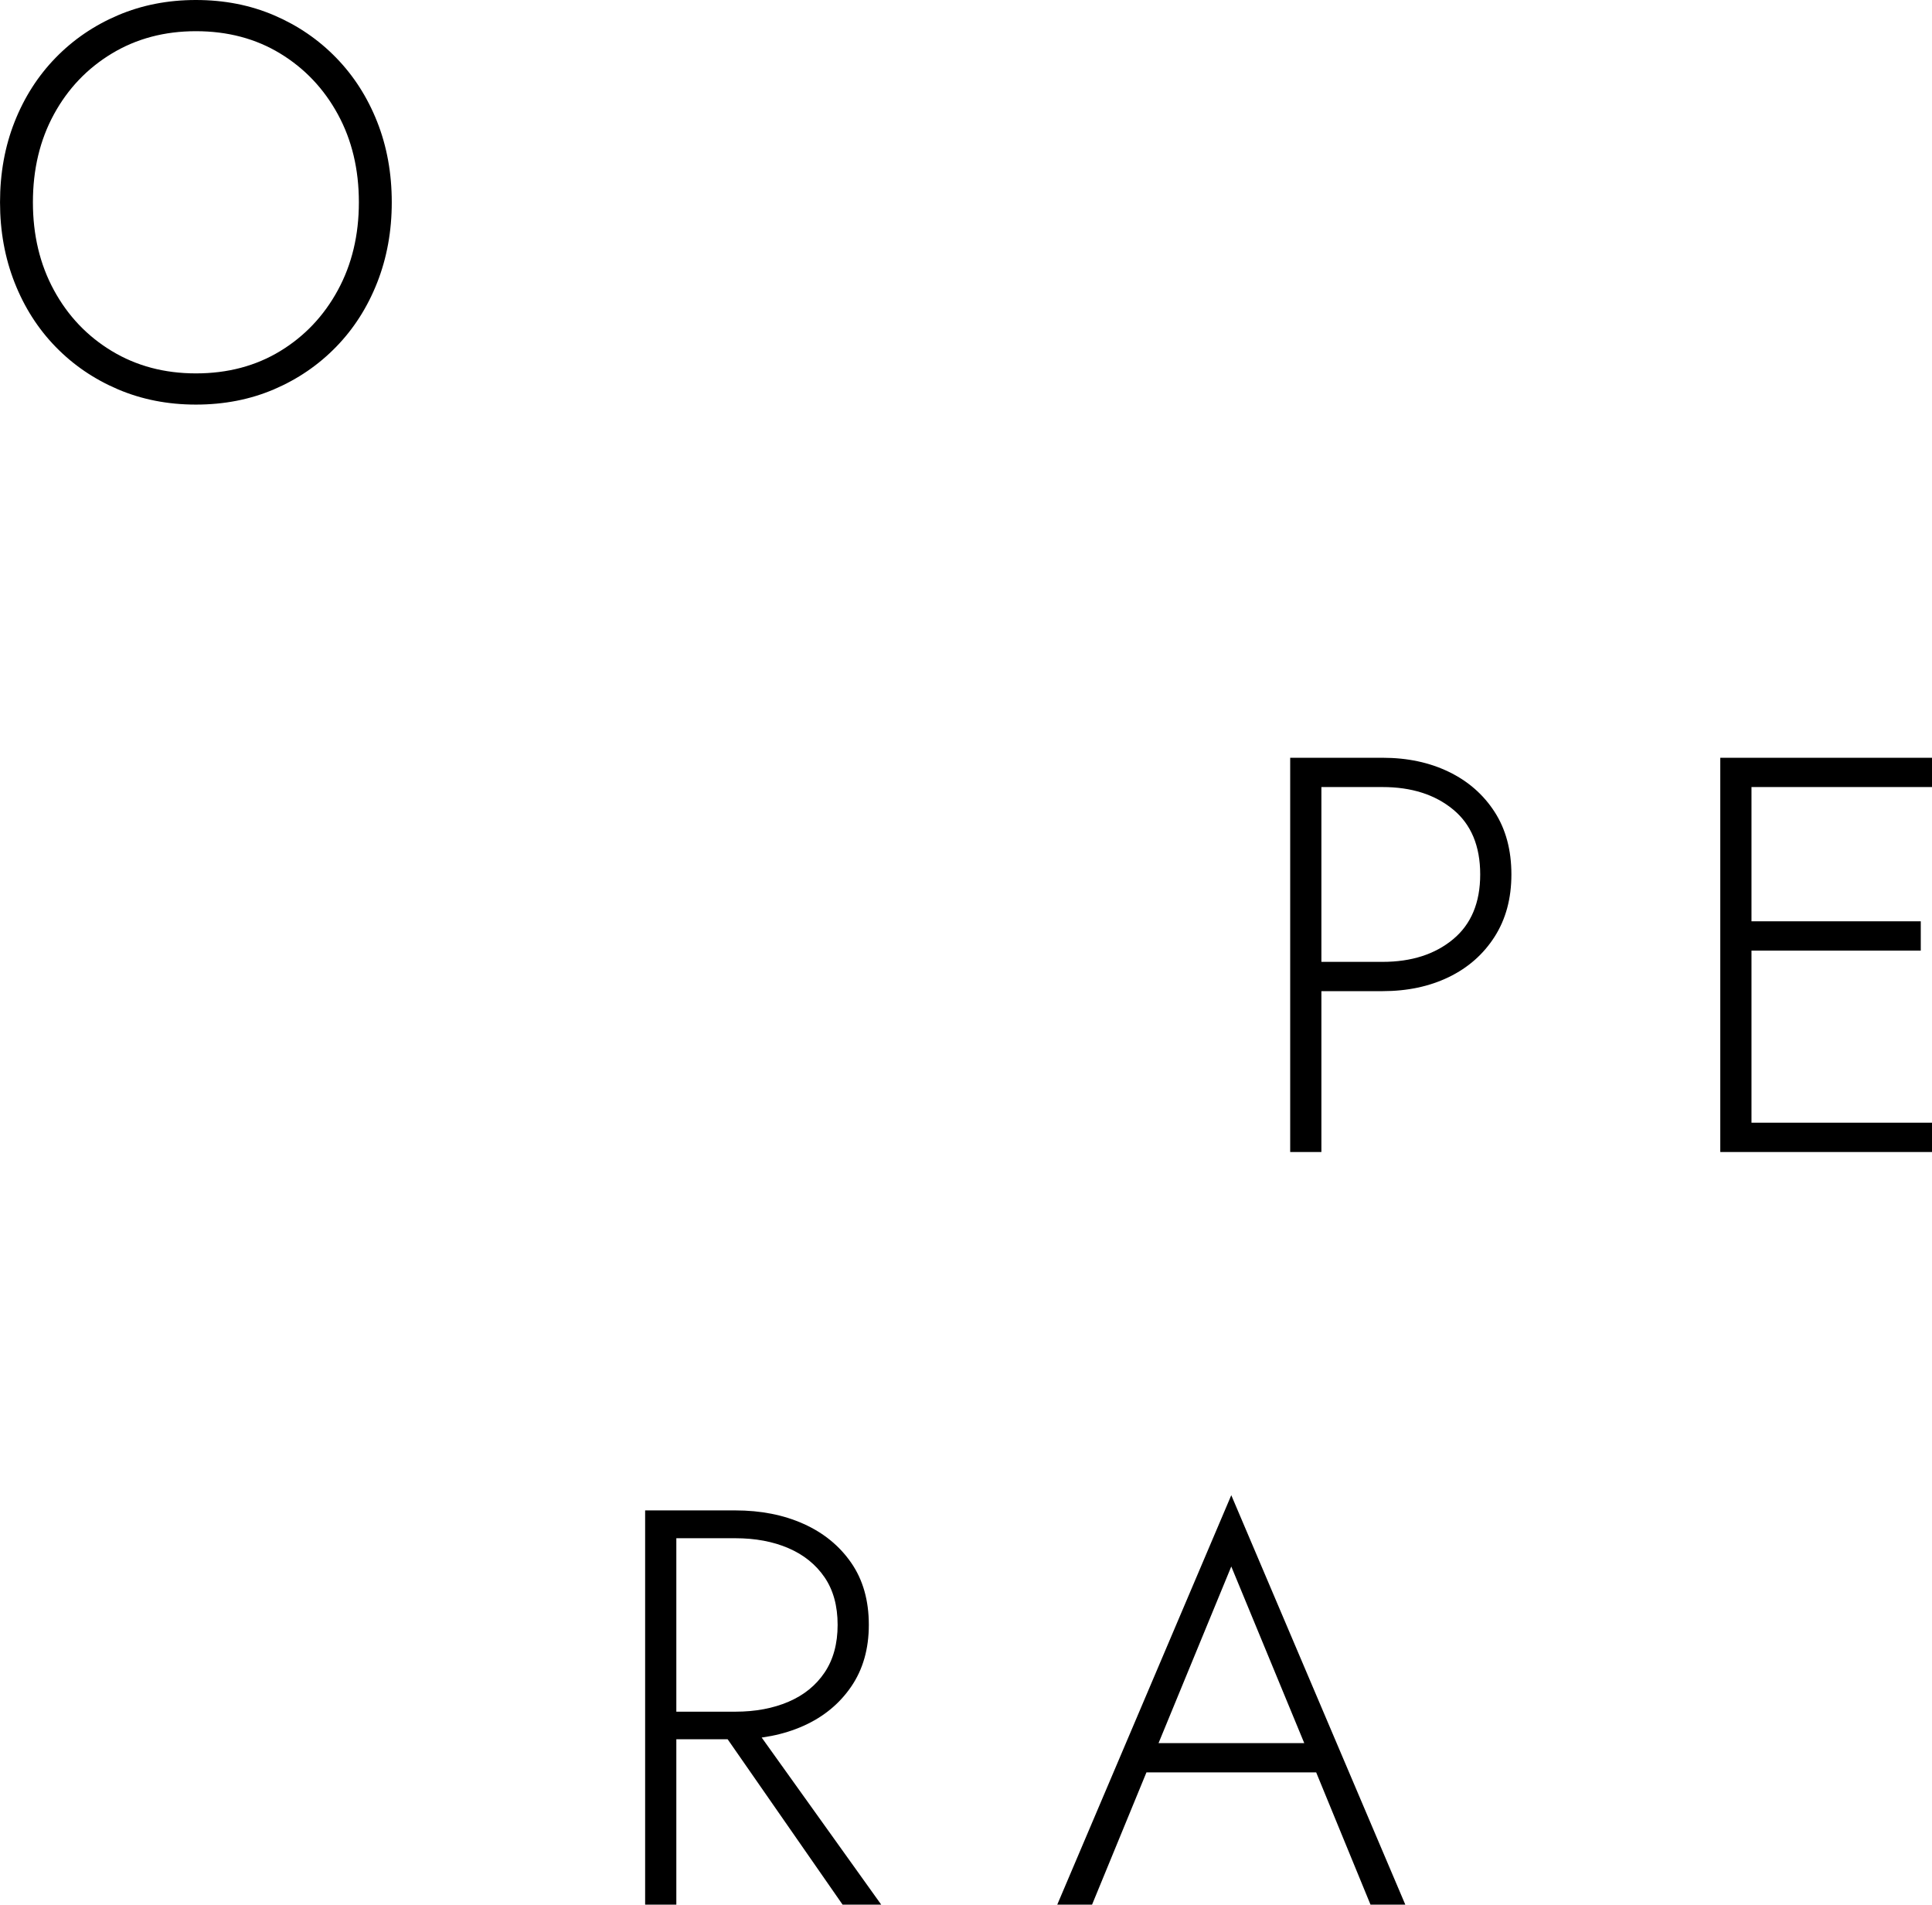
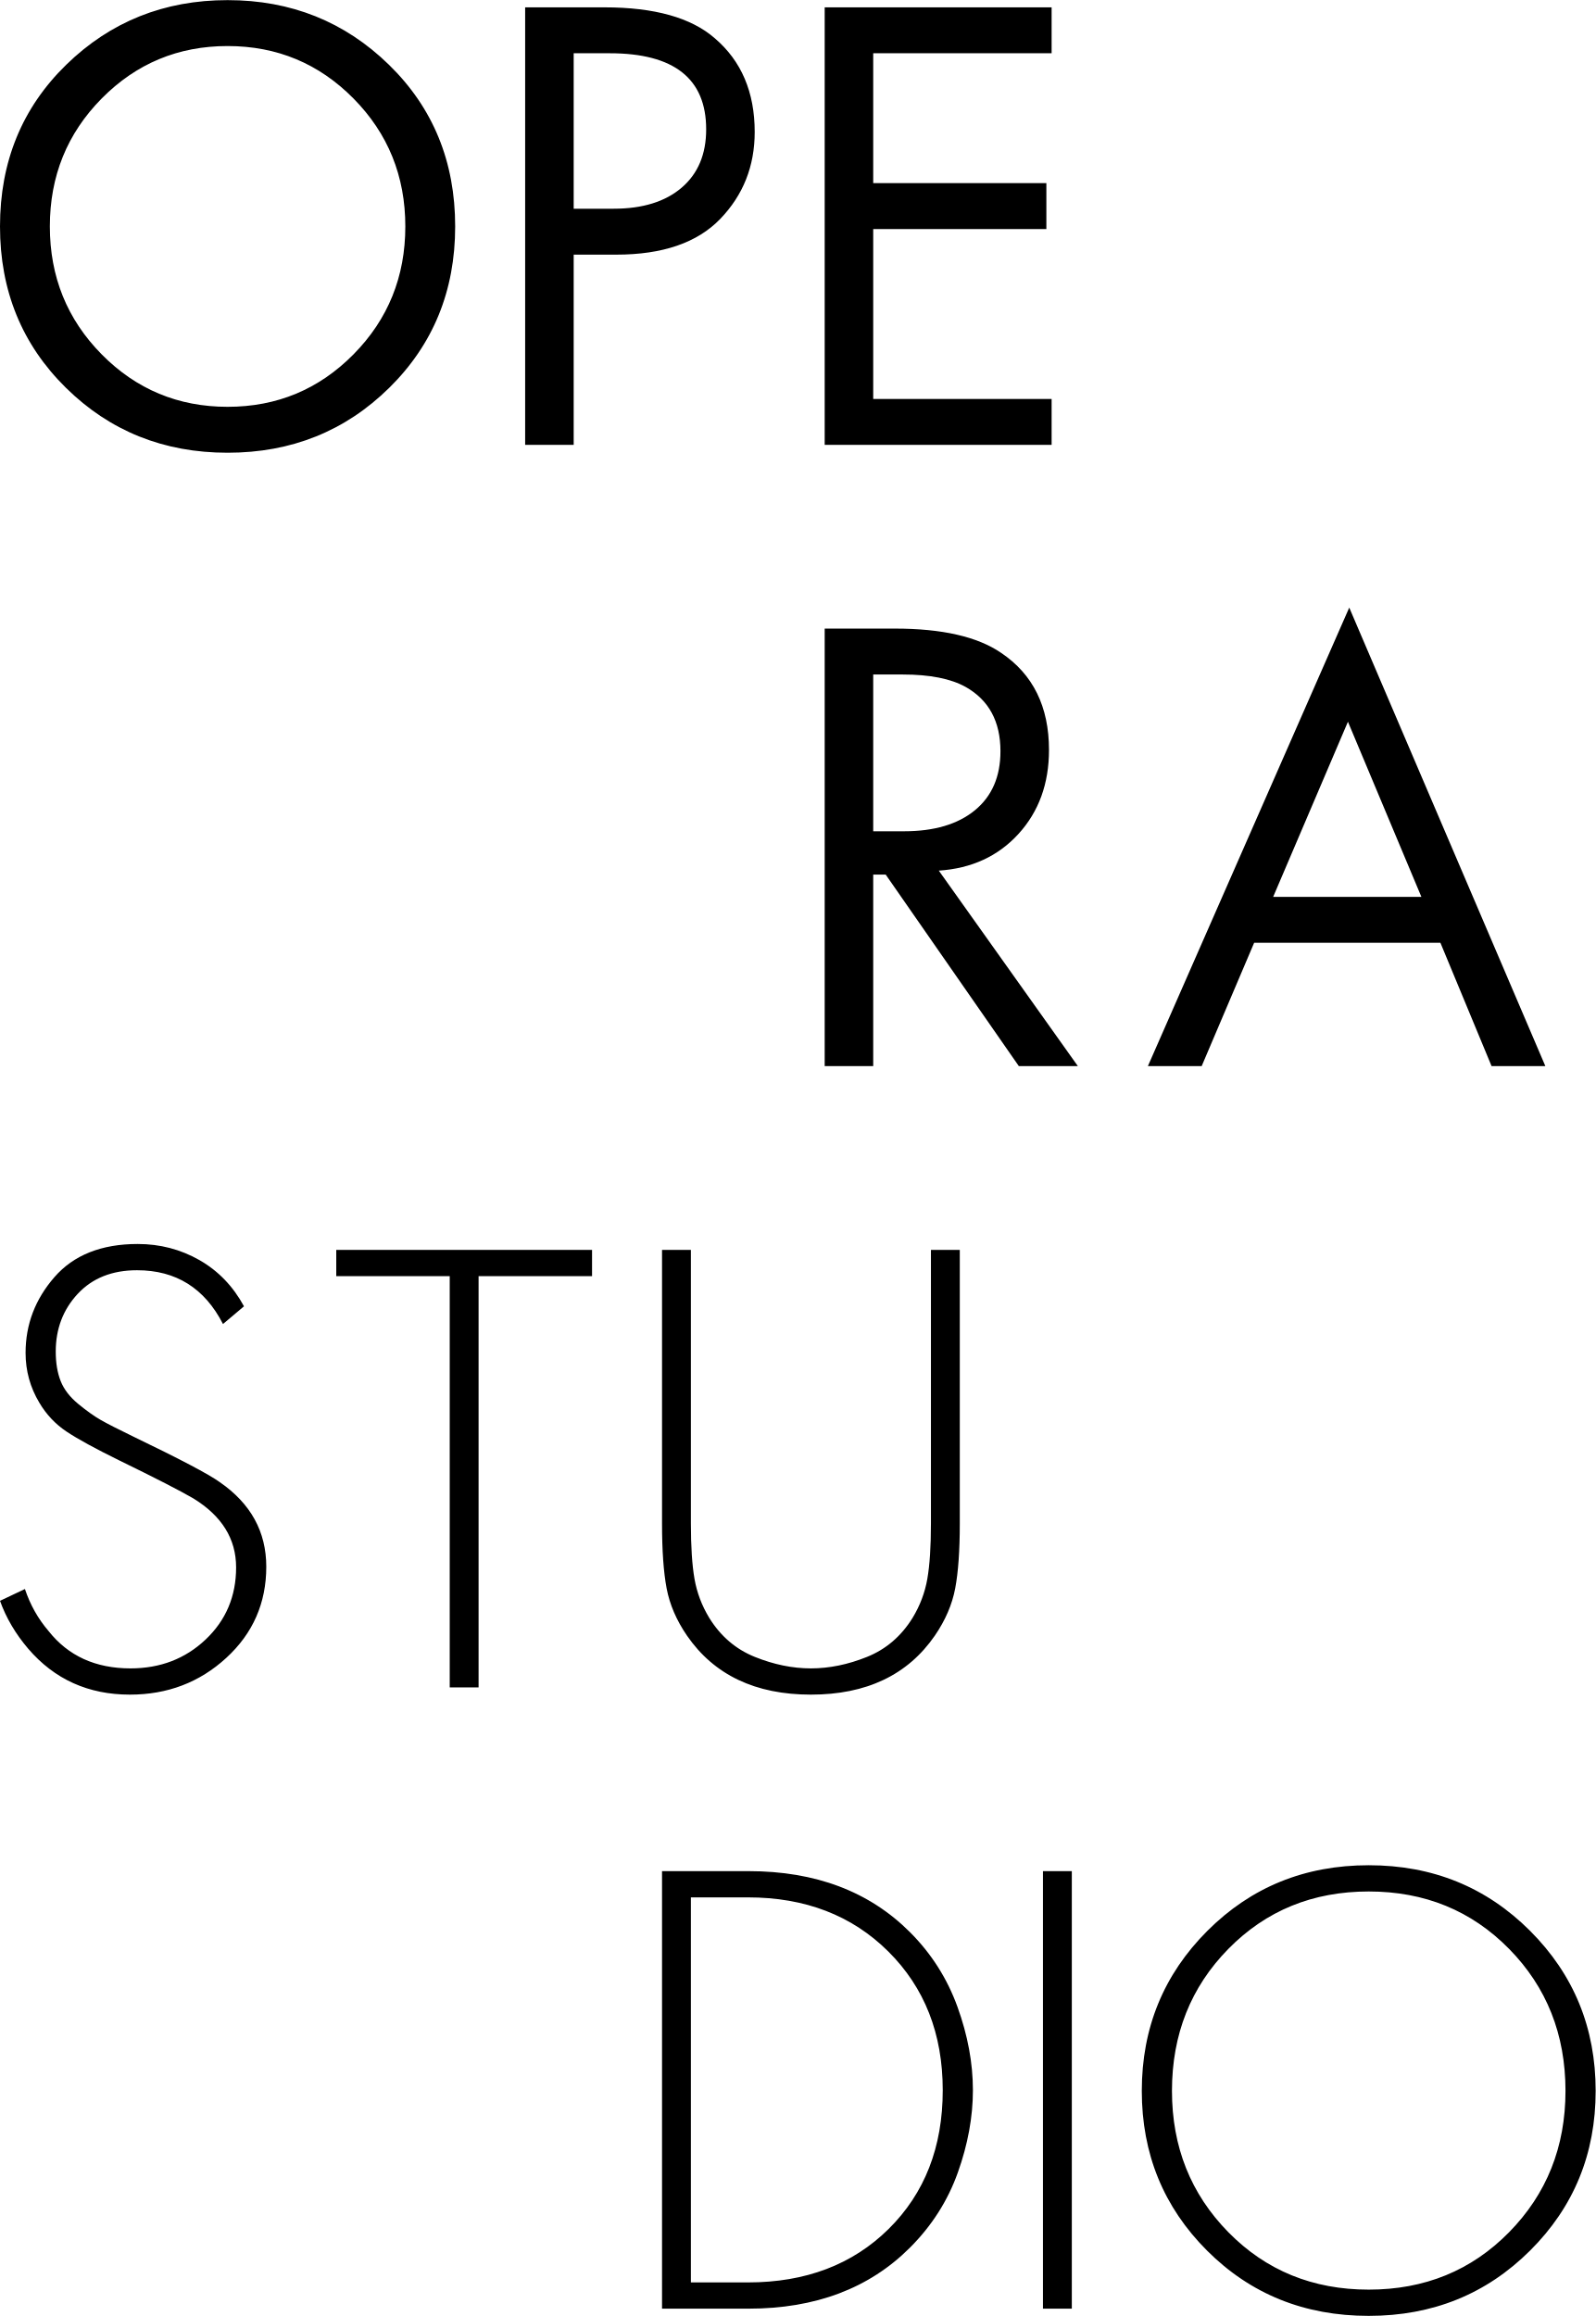
- <svg xmlns="http://www.w3.org/2000/svg" viewBox="1240.9 1136.3 3430.5 3381.9" width="107.82" height="106.29" role="img" aria-label="OPERA">
-   <path fill="#000" d="M1299.3 1495.5Q1299.3 1407.7 1336.6 1339.3Q1373.9 1270.9 1439.5 1231.3Q1505.1 1191.7 1588.7 1191.7Q1673.3 1191.7 1738.4 1231.3Q1803.5 1270.9 1840.8 1339.3Q1878.1 1407.7 1878.1 1495.5Q1878.1 1582.9 1840.8 1651.5Q1803.5 1720.1 1738.4 1759.7Q1673.3 1799.3 1588.7 1799.3Q1505.1 1799.3 1439.5 1759.7Q1373.9 1720.1 1336.6 1651.5Q1299.3 1582.9 1299.3 1495.5ZM1240.9 1495.5Q1240.9 1572.3 1266.8 1638.1Q1292.7 1703.9 1339.7 1752.2Q1386.7 1800.5 1450.3 1827.6Q1513.9 1854.7 1588.7 1854.7Q1664.1 1854.7 1727.4 1827.6Q1790.7 1800.5 1837.7 1752.2Q1884.7 1703.9 1910.6 1638.1Q1936.5 1572.3 1936.5 1495.5Q1936.5 1418.1 1910.6 1352.6Q1884.7 1287.1 1837.7 1238.8Q1790.7 1190.5 1727.4 1163.4Q1664.1 1136.3 1588.7 1136.3Q1513.9 1136.3 1450.3 1163.4Q1386.7 1190.5 1339.7 1238.8Q1292.7 1287.1 1266.8 1352.6Q1240.9 1418.1 1240.9 1495.5Z M3531.8 2481.8V3181.8H3587.2V2481.8ZM3562.8 2533.8H3695.8Q3772.6 2533.8 3820.9 2573.5Q3869.2 2613.2 3869.2 2689Q3869.2 2764.2 3820.9 2804.2Q3772.6 2844.2 3695.8 2844.2H3562.8V2896.2H3695.8Q3761.8 2896.2 3813.3 2871.3Q3864.8 2846.4 3894.7 2799.7Q3924.6 2753 3924.6 2689Q3924.6 2624 3894.7 2577.8Q3864.8 2531.6 3813.3 2506.7Q3761.8 2481.8 3695.8 2481.8H3562.8Z M4324.5 3181.8H4671.5V3129.8H4324.5ZM4324.5 2533.8H4671.5V2481.8H4324.5ZM4324.5 2824.2H4651.5V2772.2H4324.5ZM4295.5 2481.8V3181.8H4350.9V2481.8Z M2505 4184.4 2737 4518.2H2805.6L2566.8 4184.4ZM2386.4 3818.2V4518.2H2441.8V3818.2ZM2415.4 3867.6H2546.4Q2599.8 3867.6 2640.7 3885.2Q2681.6 3902.8 2704.9 3936.8Q2728.2 3970.8 2728.2 4021.4Q2728.2 4071.6 2705.1 4106Q2682 4140.4 2640.9 4158Q2599.8 4175.6 2546.4 4175.6H2415.4V4224.6H2546.4Q2614.4 4224.6 2667.7 4200.7Q2721 4176.8 2752.3 4131.1Q2783.6 4085.4 2783.6 4021.4Q2783.6 3956.4 2752.3 3911.2Q2721 3866 2667.7 3842.1Q2614.4 3818.2 2546.4 3818.2H2415.4Z M3249 4283.4H3608.2L3590.2 4231.4H3267ZM3427.2 3917.8 3565.2 4251.8 3570.4 4265 3674.4 4518.2H3736.2L3427.2 3791.2L3118.2 4518.2H3180L3285.6 4261.4L3290.8 4249Z" />
+ <svg xmlns="http://www.w3.org/2000/svg" viewBox="0.0 -11.0 2432.9 3530.4" width="80.24" height="116.45" role="img" aria-label="Opera Studio">
+   <path fill="#000" d="M593.5 580Q493 679 347 679Q201 679 100.5 580Q0 481 0 334L0 334Q0 186 101 87.5Q202-11 347-11Q492-11 593 87.5Q694 186 694 334L694 334Q694 481 593.5 580ZM539 139Q460 59 347 59Q234 59 155 139Q76 219 76 334Q76 449 155 529Q234 609 347 609Q460 609 539 529Q618 449 618 334Q618 219 539 139ZM800.7 667L800.7 0L921.7 0Q1035.7 0 1089.7 47L1089.7 47Q1150.7 99 1150.7 190L1150.7 190Q1150.7 268 1098.2 322.5Q1045.7 377 939.7 377L939.7 377L874.7 377L874.7 667L800.7 667ZM929.7 70L874.7 70L874.7 307L935.7 307Q1001.7 307 1039.2 275Q1076.7 243 1076.7 186L1076.7 186Q1076.7 70 929.7 70L929.7 70ZM1257.4 0L1603.4 0L1603.4 70L1331.4 70L1331.4 268L1595.4 268L1595.4 338L1331.4 338L1331.4 597L1603.4 597L1603.4 667L1257.4 667L1257.4 0ZM1257.4 1614.1L1257.4 947.1L1364.4 947.1Q1472.4 947.1 1526.4 984.1L1526.4 984.1Q1599.4 1033.1 1599.4 1132.1L1599.4 1132.1Q1599.4 1209.1 1552.9 1260.1Q1506.4 1311.1 1431.4 1316.1L1431.4 1316.1L1643.4 1614.1L1553.4 1614.1L1350.4 1322.1L1331.4 1322.1L1331.4 1614.1L1257.4 1614.1ZM1376.4 1017.1L1331.4 1017.1L1331.4 1256.1L1378.4 1256.1Q1447.4 1256.1 1486.4 1224.1Q1525.4 1192.1 1525.4 1134.1L1525.4 1134.1Q1525.4 1066.1 1472.4 1036.1L1472.4 1036.1Q1438.4 1017.1 1376.4 1017.1L1376.4 1017.1ZM2356.2 1614.1L2274.2 1614.1L2196.2 1426.1L1912.2 1426.1L1832.2 1614.1L1750.2 1614.1L2057.2 915.1L2356.2 1614.1ZM2055.2 1089.1L1941.2 1356.1L2167.2 1356.1L2055.2 1089.1ZM372 1980.3L372 1980.3L340 2007.3Q298 1925.3 209 1925.3L209 1925.3Q152 1925.3 118.5 1961.3Q85 1997.3 85 2049.3L85 2049.3Q85 2075.3 92.5 2094.3Q100 2113.3 119.5 2129.3Q139 2145.3 154 2153.8Q169 2162.3 202 2178.3L202 2178.3Q310 2230.3 335 2248.3L335 2248.3Q406 2297.3 406 2377.3L406 2377.3Q406 2460.3 345 2516.3Q284 2572.3 198 2572.3L198 2572.3Q103 2572.3 43 2502.3L43 2502.3Q14 2468.3 0 2429.3L0 2429.3L38 2411.3Q50 2447.3 74 2475.3L74 2475.3Q119 2532.3 199 2532.3L199 2532.3Q267 2532.3 313.5 2488.3Q360 2444.3 360 2378.3L360 2378.3Q360 2313.3 295 2273.3L295 2273.3Q266 2256.3 182 2215.3L182 2215.3Q127 2188.3 101.5 2171.3Q76 2154.3 60 2127.3L60 2127.3Q39 2092.3 39 2051.3L39 2051.3Q39 1986.3 83 1935.8Q127 1885.3 210 1885.3L210 1885.3Q261 1885.3 304 1909.8Q347 1934.3 372 1980.3ZM902.7 1894.3L902.7 1934.3L729.7 1934.3L729.7 2561.3L685.7 2561.3L685.7 1934.3L512.7 1934.3L512.7 1894.3L902.7 1894.3ZM1009.4 2311.3L1009.4 1894.3L1053.4 1894.3L1053.4 2311.3Q1053.4 2364.3 1058.9 2395.8Q1064.4 2427.3 1081.4 2455.3L1081.4 2455.3Q1107.4 2497.3 1150.9 2514.8Q1194.4 2532.3 1236.4 2532.3Q1278.4 2532.3 1321.9 2514.8Q1365.4 2497.3 1391.4 2455.3L1391.4 2455.3Q1408.4 2427.3 1413.9 2395.8Q1419.4 2364.3 1419.4 2311.3L1419.4 2311.3L1419.4 1894.3L1463.4 1894.3L1463.4 2311.3Q1463.4 2373.3 1456.4 2410.3Q1449.4 2447.3 1425.4 2482.3L1425.4 2482.3Q1363.4 2572.3 1236.4 2572.3Q1109.4 2572.3 1047.4 2482.3L1047.4 2482.3Q1023.4 2447.3 1016.4 2410.3Q1009.4 2373.3 1009.4 2311.3L1009.4 2311.3ZM1141.4 3508.4L1141.4 3508.4L1009.4 3508.4L1009.4 2841.4L1141.4 2841.4Q1294.4 2841.4 1387.4 2934.4L1387.4 2934.4Q1436.4 2983.4 1459.9 3048.4Q1483.4 3113.4 1483.4 3175.4L1483.4 3175.4Q1483.4 3236.4 1460.4 3300.9Q1437.4 3365.4 1387.4 3415.4L1387.4 3415.4Q1294.4 3508.4 1141.4 3508.4ZM1140.4 2881.4L1053.4 2881.4L1053.4 3468.4L1140.4 3468.4Q1272.4 3468.4 1354.9 3386.9Q1437.4 3305.4 1437.4 3175.4L1437.4 3175.4Q1437.4 3046.4 1354.4 2963.9Q1271.4 2881.4 1140.4 2881.4L1140.4 2881.4ZM1590.2 3508.4L1590.2 2841.4L1634.2 2841.4L1634.2 3508.4L1590.2 3508.4ZM1840.9 2932.4Q1940.9 2832.4 2086.9 2832.4Q2232.9 2832.4 2332.9 2932.4Q2432.9 3032.4 2432.9 3176.4Q2432.9 3320.4 2332.9 3419.9Q2232.9 3519.4 2086.9 3519.4L2086.9 3519.4Q1939.9 3519.4 1840.4 3419.9Q1740.9 3320.4 1740.9 3176.4Q1740.9 3032.4 1840.9 2932.4ZM1872.9 3391.9Q1958.9 3479.4 2086.9 3479.4Q2214.9 3479.4 2300.9 3391.9Q2386.9 3304.4 2386.9 3176.4L2386.9 3176.4Q2386.9 3047.4 2300.9 2959.9Q2214.9 2872.4 2086.9 2872.4Q1958.9 2872.4 1872.9 2959.9Q1786.9 3047.4 1786.9 3176.4L1786.9 3176.4Q1786.9 3304.4 1872.9 3391.9Z" />
</svg>
